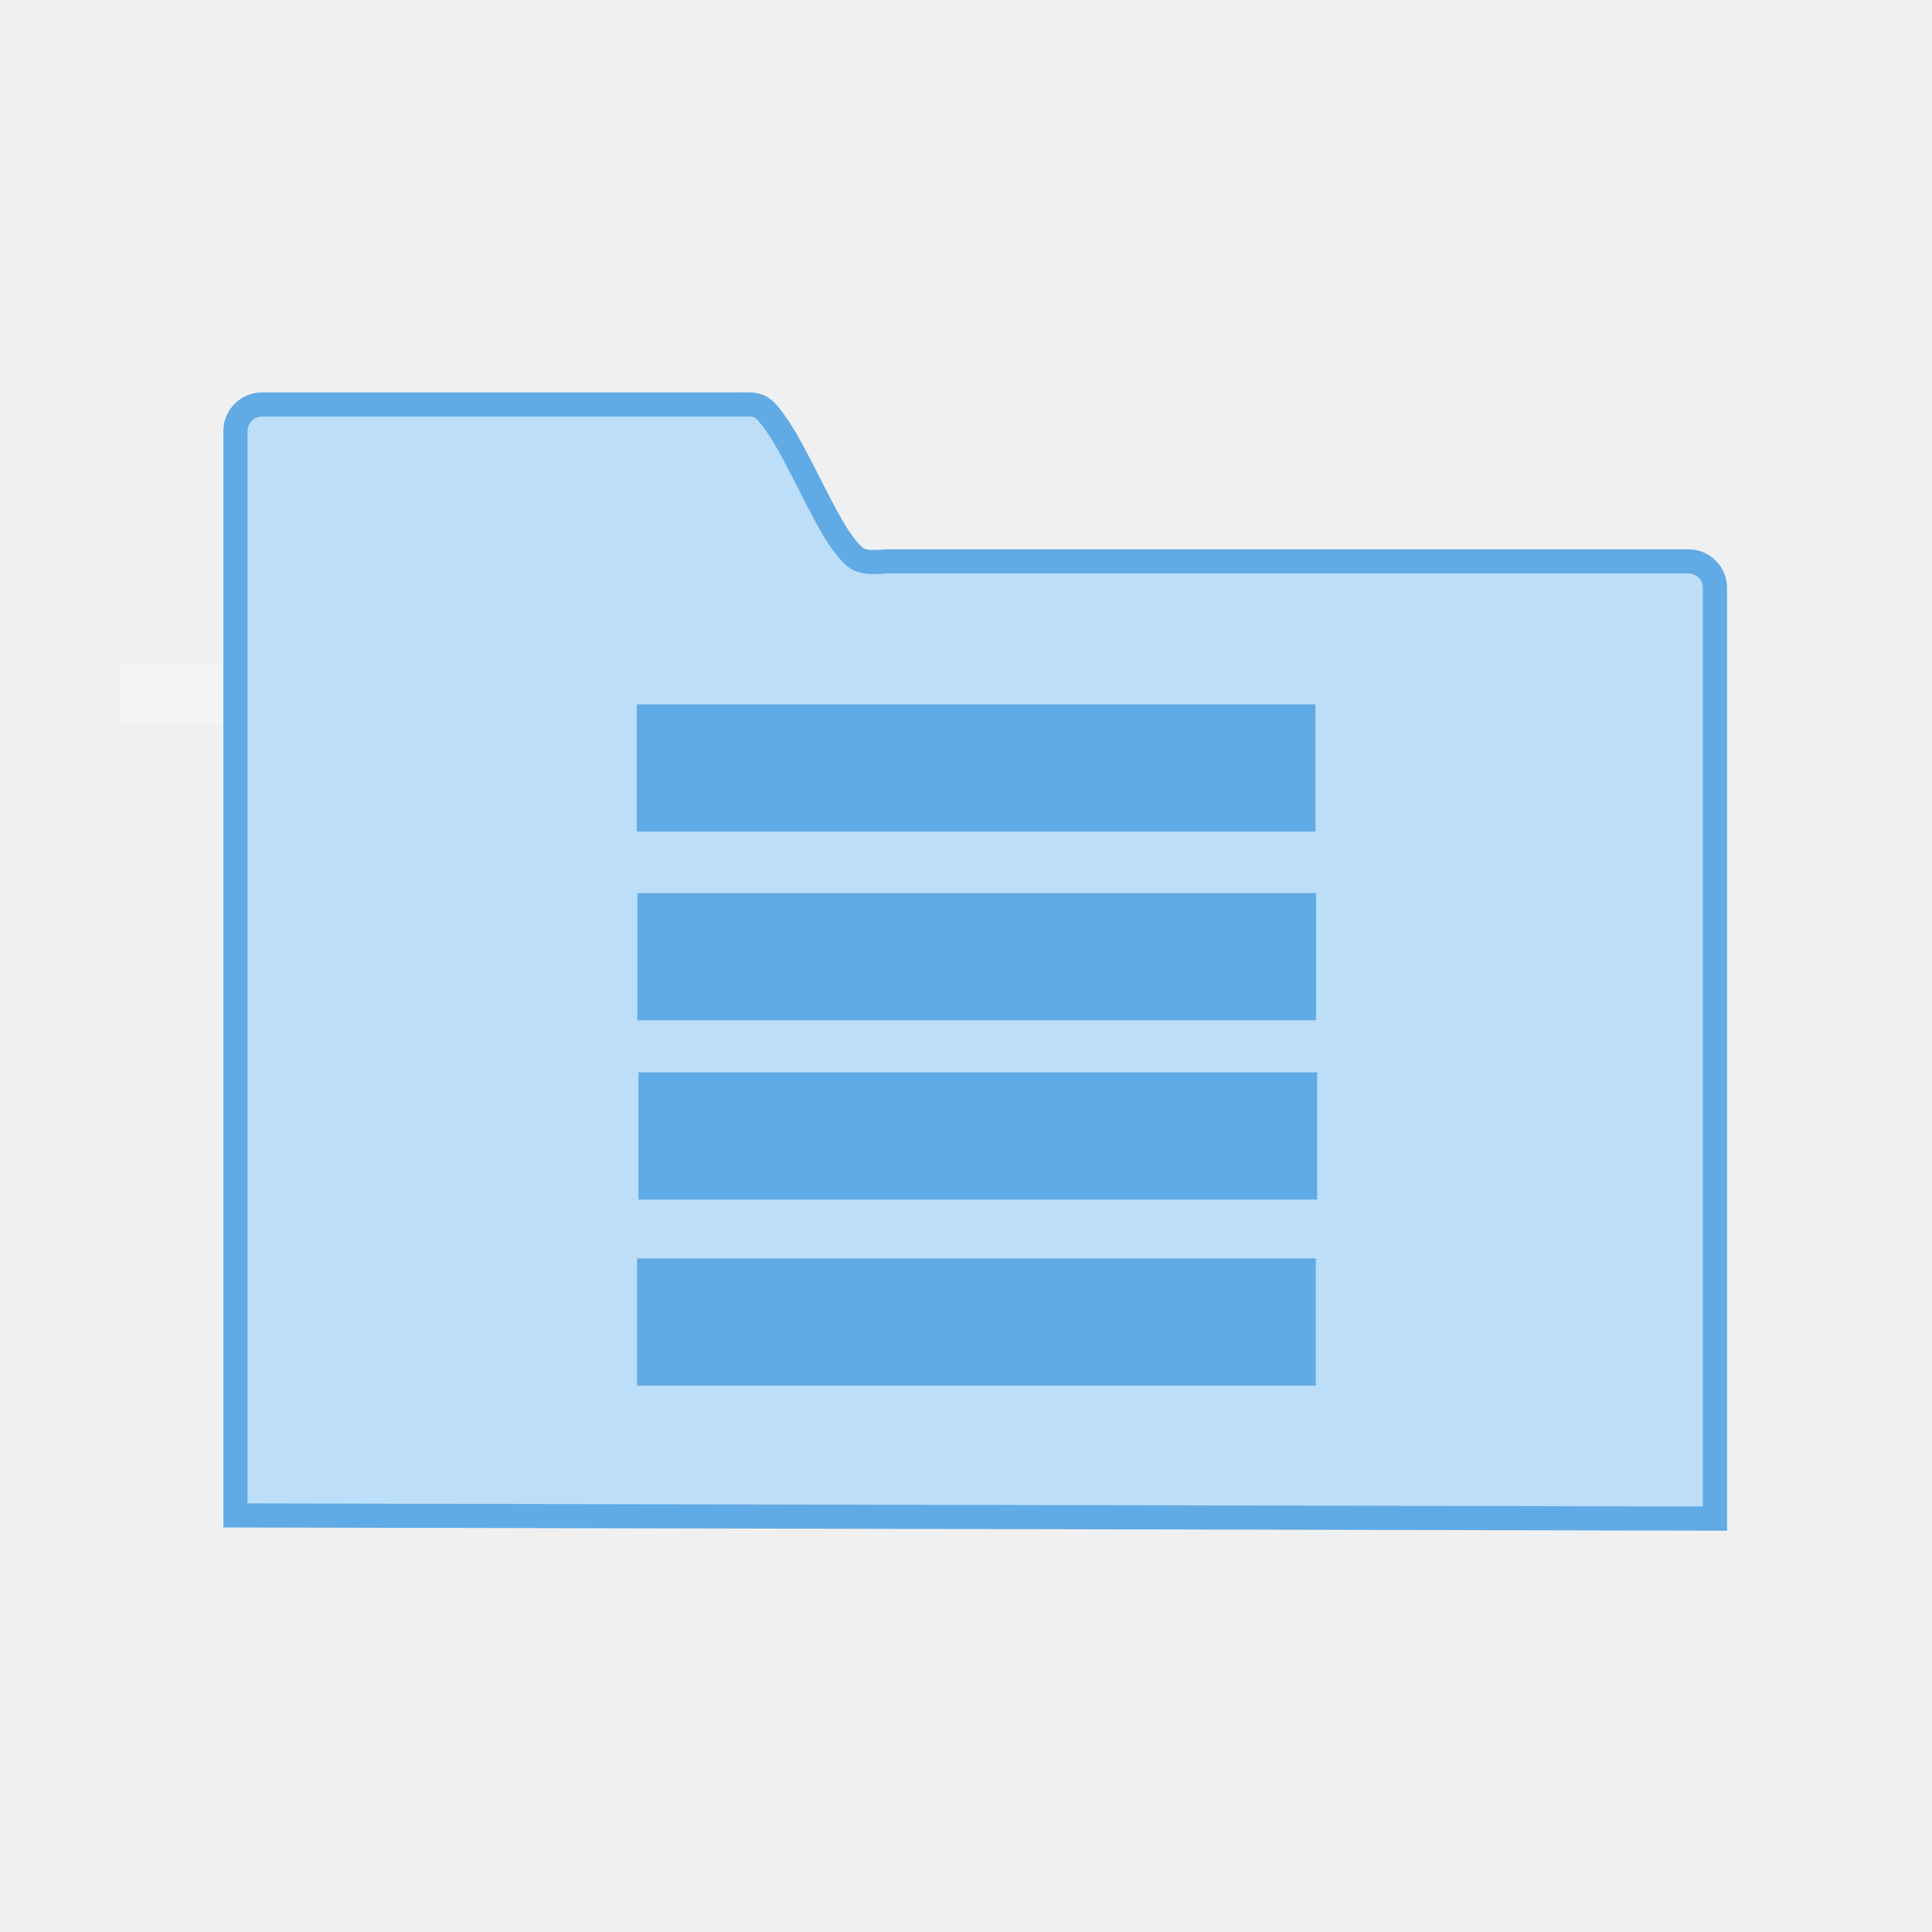
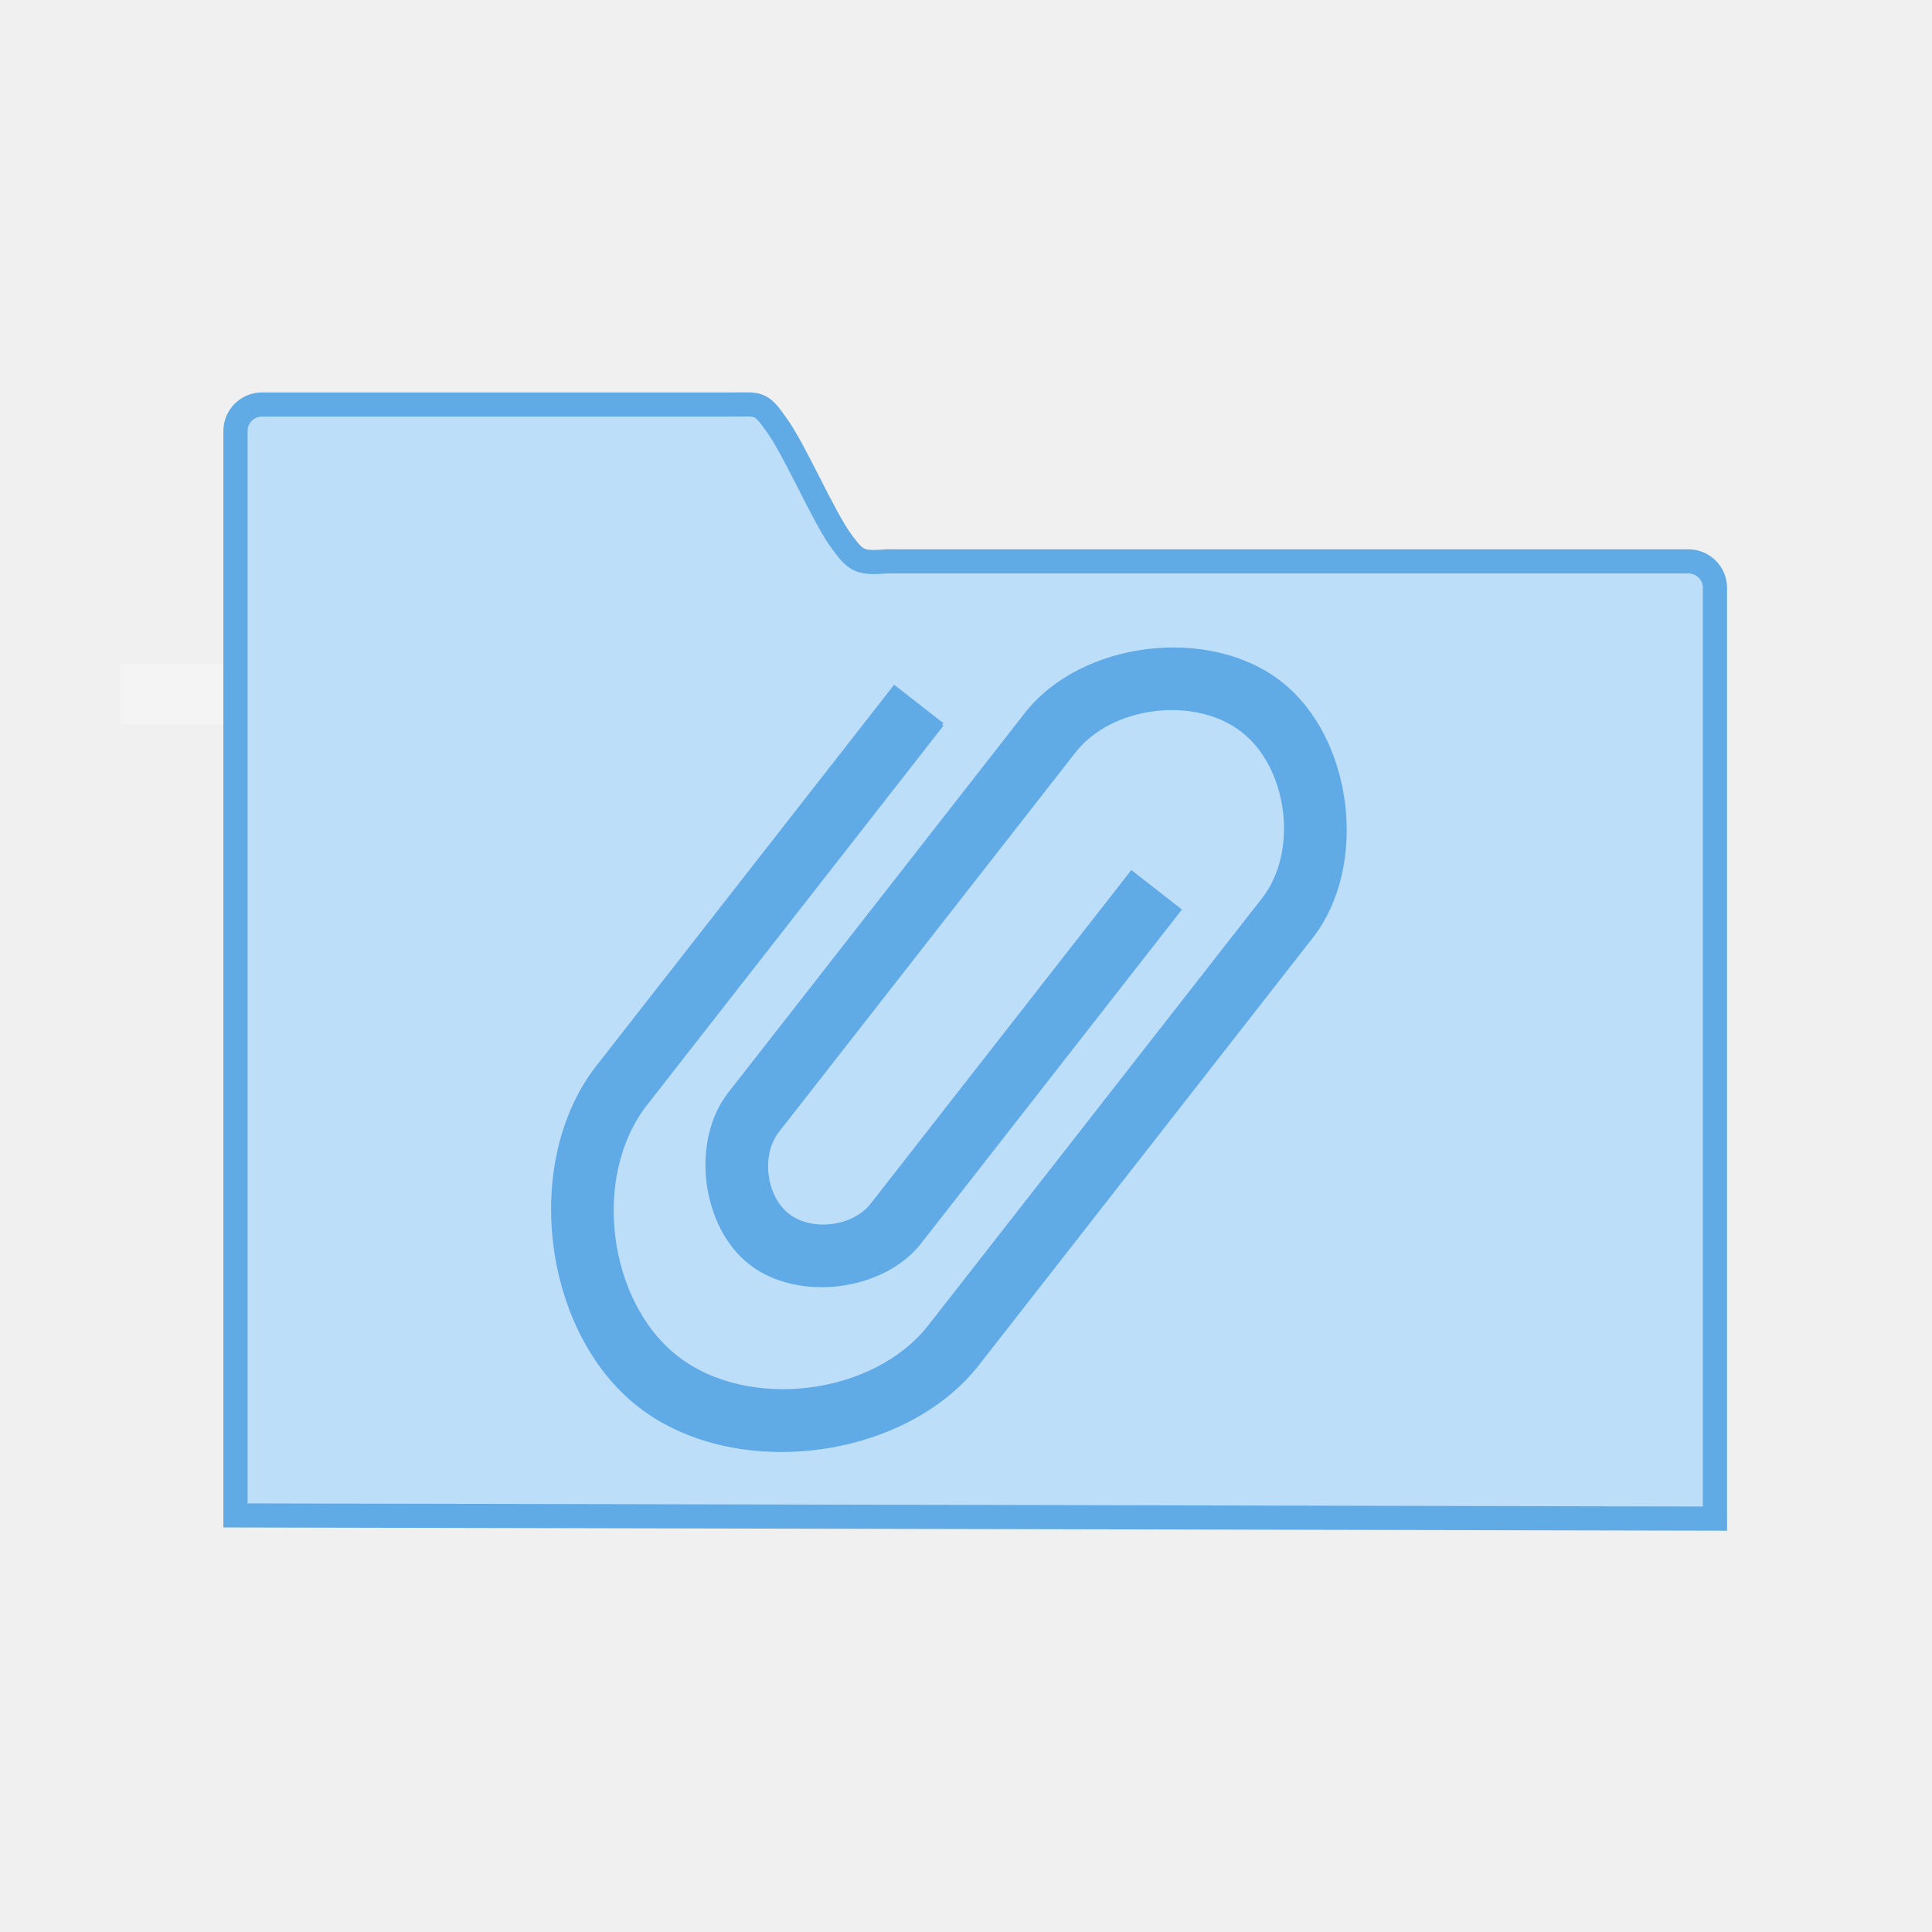
<svg xmlns="http://www.w3.org/2000/svg" width="32" height="32" id="svg5453" version="1.1">
  <defs id="defs5455">
    <linearGradient id="linearGradient5263">
      <stop offset="0" style="stop-color:#a0d5ff;stop-opacity:1" id="stop5265" />
      <stop offset="1" style="stop-color:#a0d5ff;stop-opacity:1" id="stop5267" />
    </linearGradient>
  </defs>
  <g id="layer1" transform="translate(-384.5714,-515.798)">
    <path style="fill:#ffffff;fill-opacity:0.235;fill-rule:evenodd;stroke:none;stroke-width:1px;stroke-linecap:butt;stroke-linejoin:miter;stroke-opacity:1" d="m 386.571,526.798 0,1 7,0 1,-3 -1,2 z" id="path4224" />
    <g id="g4187" transform="matrix(0.7863692,0,0,0.7839454,93.32583,112.3545)">
      <g transform="matrix(0.1075292,0,0,0.1075292,446.1746,491.5141)" id="g4956" style="stroke:#60aae5;stroke-opacity:1;stroke-width:4.738;stroke-miterlimit:4;stroke-dasharray:none">
        <g style="fill:#bddef8;fill-opacity:1;stroke:#60aae5;stroke-width:1.815;stroke-miterlimit:4;stroke-dasharray:none;stroke-opacity:1" transform="matrix(2.610821,0,0,2.610821,-768.2248,390.2786)" id="layer1-7-5-6">
          <path d="m 43.887,-36.699 c -1.108,0 -2,0.892 -2,2 l 0,81.609 111,0.24 0,-70.041 c 0,-1.108 -0.892,-2 -2,-2 l -60.174,0 c -2.039,0.18 -2.301,-0.09 -3.308,-1.435 -1.429,-1.912 -3.586,-7.065 -4.992,-8.929 -1.129,-1.633 -1.312,-1.443 -3.184,-1.443 z" id="rect8678-4-5-5-1" style="color:#000000;display:inline;overflow:visible;visibility:visible;fill:#bddef8;fill-opacity:1;fill-rule:nonzero;stroke:#60aae5;stroke-width:1.815;stroke-miterlimit:4;stroke-dasharray:none;stroke-opacity:1;marker:none;enable-background:accumulate" />
        </g>
      </g>
-       <g transform="matrix(0.6528704,0,0,0.6548889,88.11355,192.0676)" id="layer1-5" style="fill:#60aae5;fill-opacity:1">
-         <g id="g4414" transform="matrix(1.526305,0,0,1.526305,376.4986,-1040.174)" style="fill:#60aae5;fill-opacity:1">
-           <g id="g4400" transform="matrix(1.205798,0,0,1.205798,59.7045,-209.2031)" style="fill:#60aae5;fill-opacity:1">
-             <rect ry="0.312" rx="0" y="1018.658" x="-8.018" height="2.23" width="11.898" id="rect4315" style="opacity:1;fill:#60aae5;fill-opacity:1;stroke:none;stroke-width:1.026;stroke-linecap:round;stroke-linejoin:round;stroke-miterlimit:4;stroke-dasharray:none;stroke-opacity:1" />
-             <rect ry="0.312" rx="0" y="1021.966" x="-8.006" height="2.23" width="11.898" id="rect4315-4" style="opacity:1;fill:#60aae5;fill-opacity:1;stroke:none;stroke-width:1.026;stroke-linecap:round;stroke-linejoin:round;stroke-miterlimit:4;stroke-dasharray:none;stroke-opacity:1" />
-             <rect ry="0.312" rx="0" y="1025.109" x="-7.988" height="2.23" width="11.898" id="rect4315-4-4" style="opacity:1;fill:#60aae5;fill-opacity:1;stroke:none;stroke-width:1.026;stroke-linecap:round;stroke-linejoin:round;stroke-miterlimit:4;stroke-dasharray:none;stroke-opacity:1" />
-             <rect ry="0.312" rx="0" y="1028.37" x="-8.012" height="2.23" width="11.898" id="rect4315-4-4-1" style="opacity:1;fill:#60aae5;fill-opacity:1;stroke:none;stroke-width:1.026;stroke-linecap:round;stroke-linejoin:round;stroke-miterlimit:4;stroke-dasharray:none;stroke-opacity:1" />
-           </g>
-         </g>
-       </g>
+       <path d="m 390.205,529.939 -6.247,8.02 c -1.171,1.504 -0.843,4.182 0.656,5.357 1.499,1.175 4.169,0.846 5.341,-0.658 l 6.247,-8.02 0.781,-1.002 c 0.781,-1.002 0.562,-2.788 -0.437,-3.571 -0.999,-0.783 -2.78,-0.564 -3.56,0.439 l -0.781,1.003 -4.685,6.015 -0.781,1.002 c -0.39,0.501 -0.281,1.394 0.219,1.786 0.5,0.392 1.39,0.282 1.78,-0.219 l 5.466,-7.018 0.999,0.783 -5.466,7.018 c -0.781,1.003 -2.561,1.222 -3.56,0.439 -0.999,-0.783 -1.218,-2.569 -0.437,-3.571 l 0.781,-1.002 5.466,-7.018 c 1.171,-1.504 3.842,-1.833 5.341,-0.658 1.499,1.175 1.827,3.853 0.656,5.357 l -0.781,1.003 -6.247,8.02 c -1.562,2.005 -5.122,2.444 -7.121,0.877 -1.999,-1.566 -2.436,-5.138 -0.874,-7.143 l 6.247,-8.02 0.999,0.783 0,0 z" id="Documents" style="fill:#60aae5;fill-opacity:1;stroke:#60abe7;stroke-width:0.085;stroke-opacity:1" />
    </g>
  </g>
</svg>
